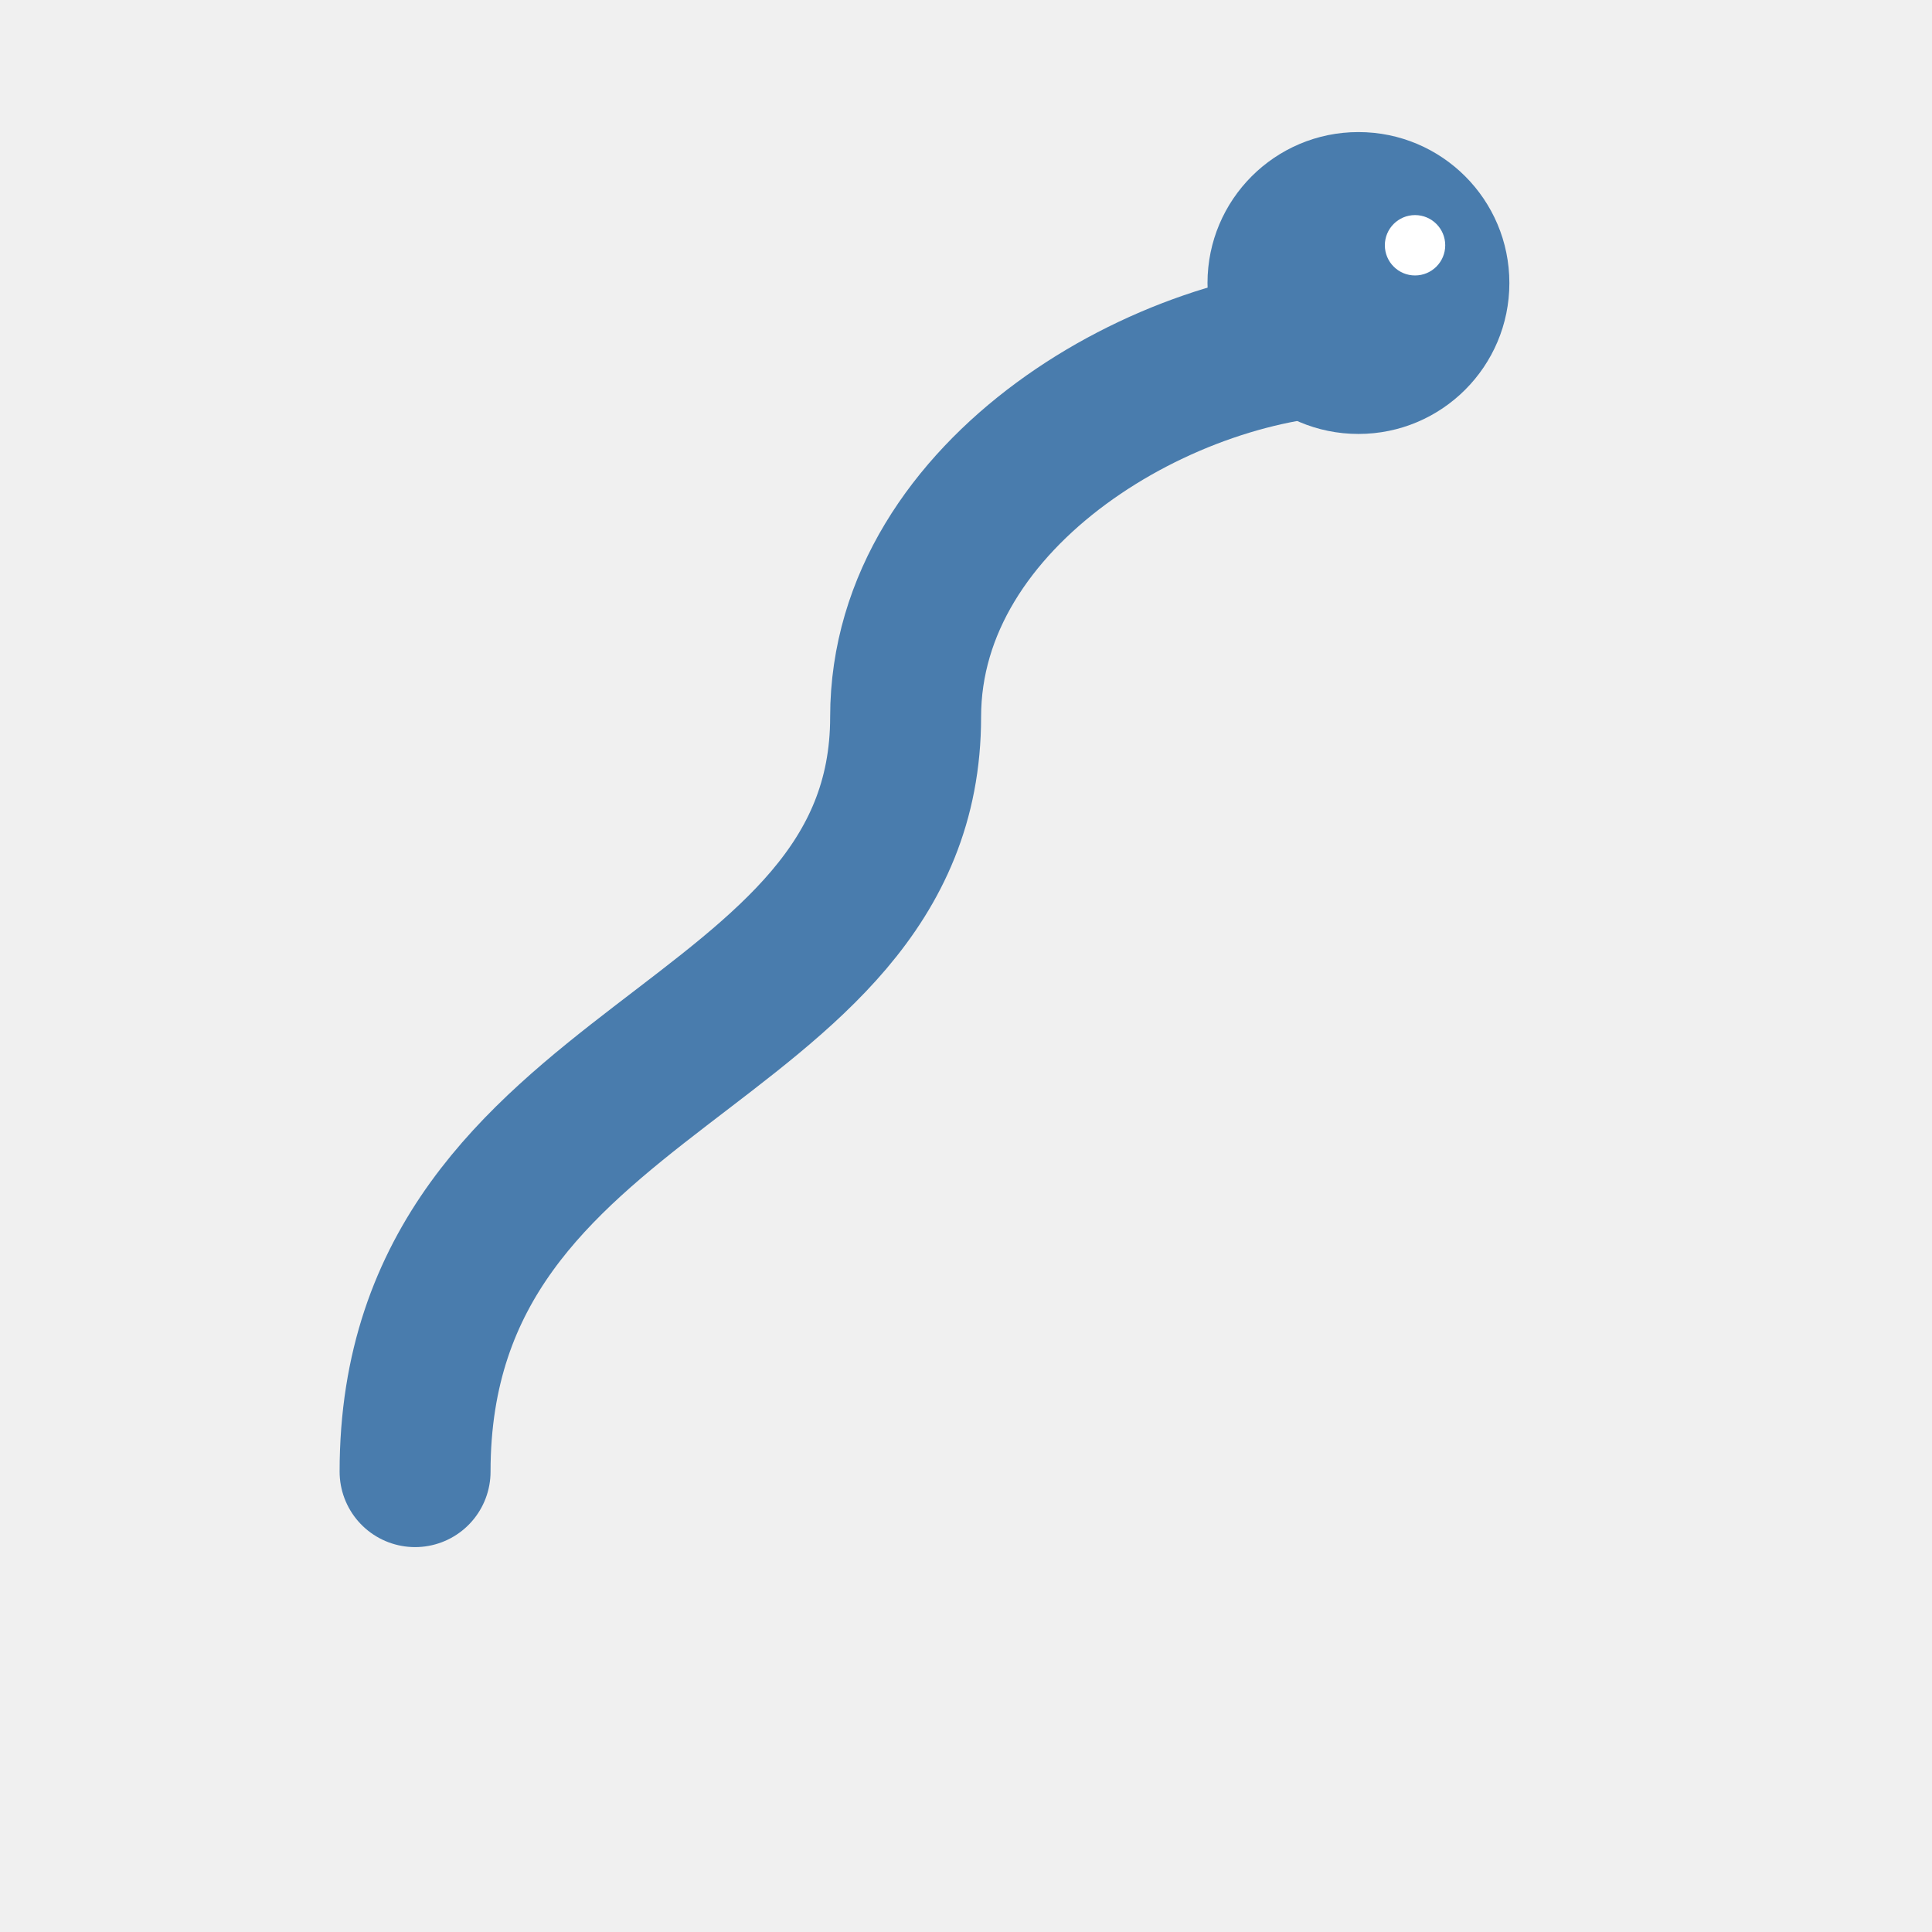
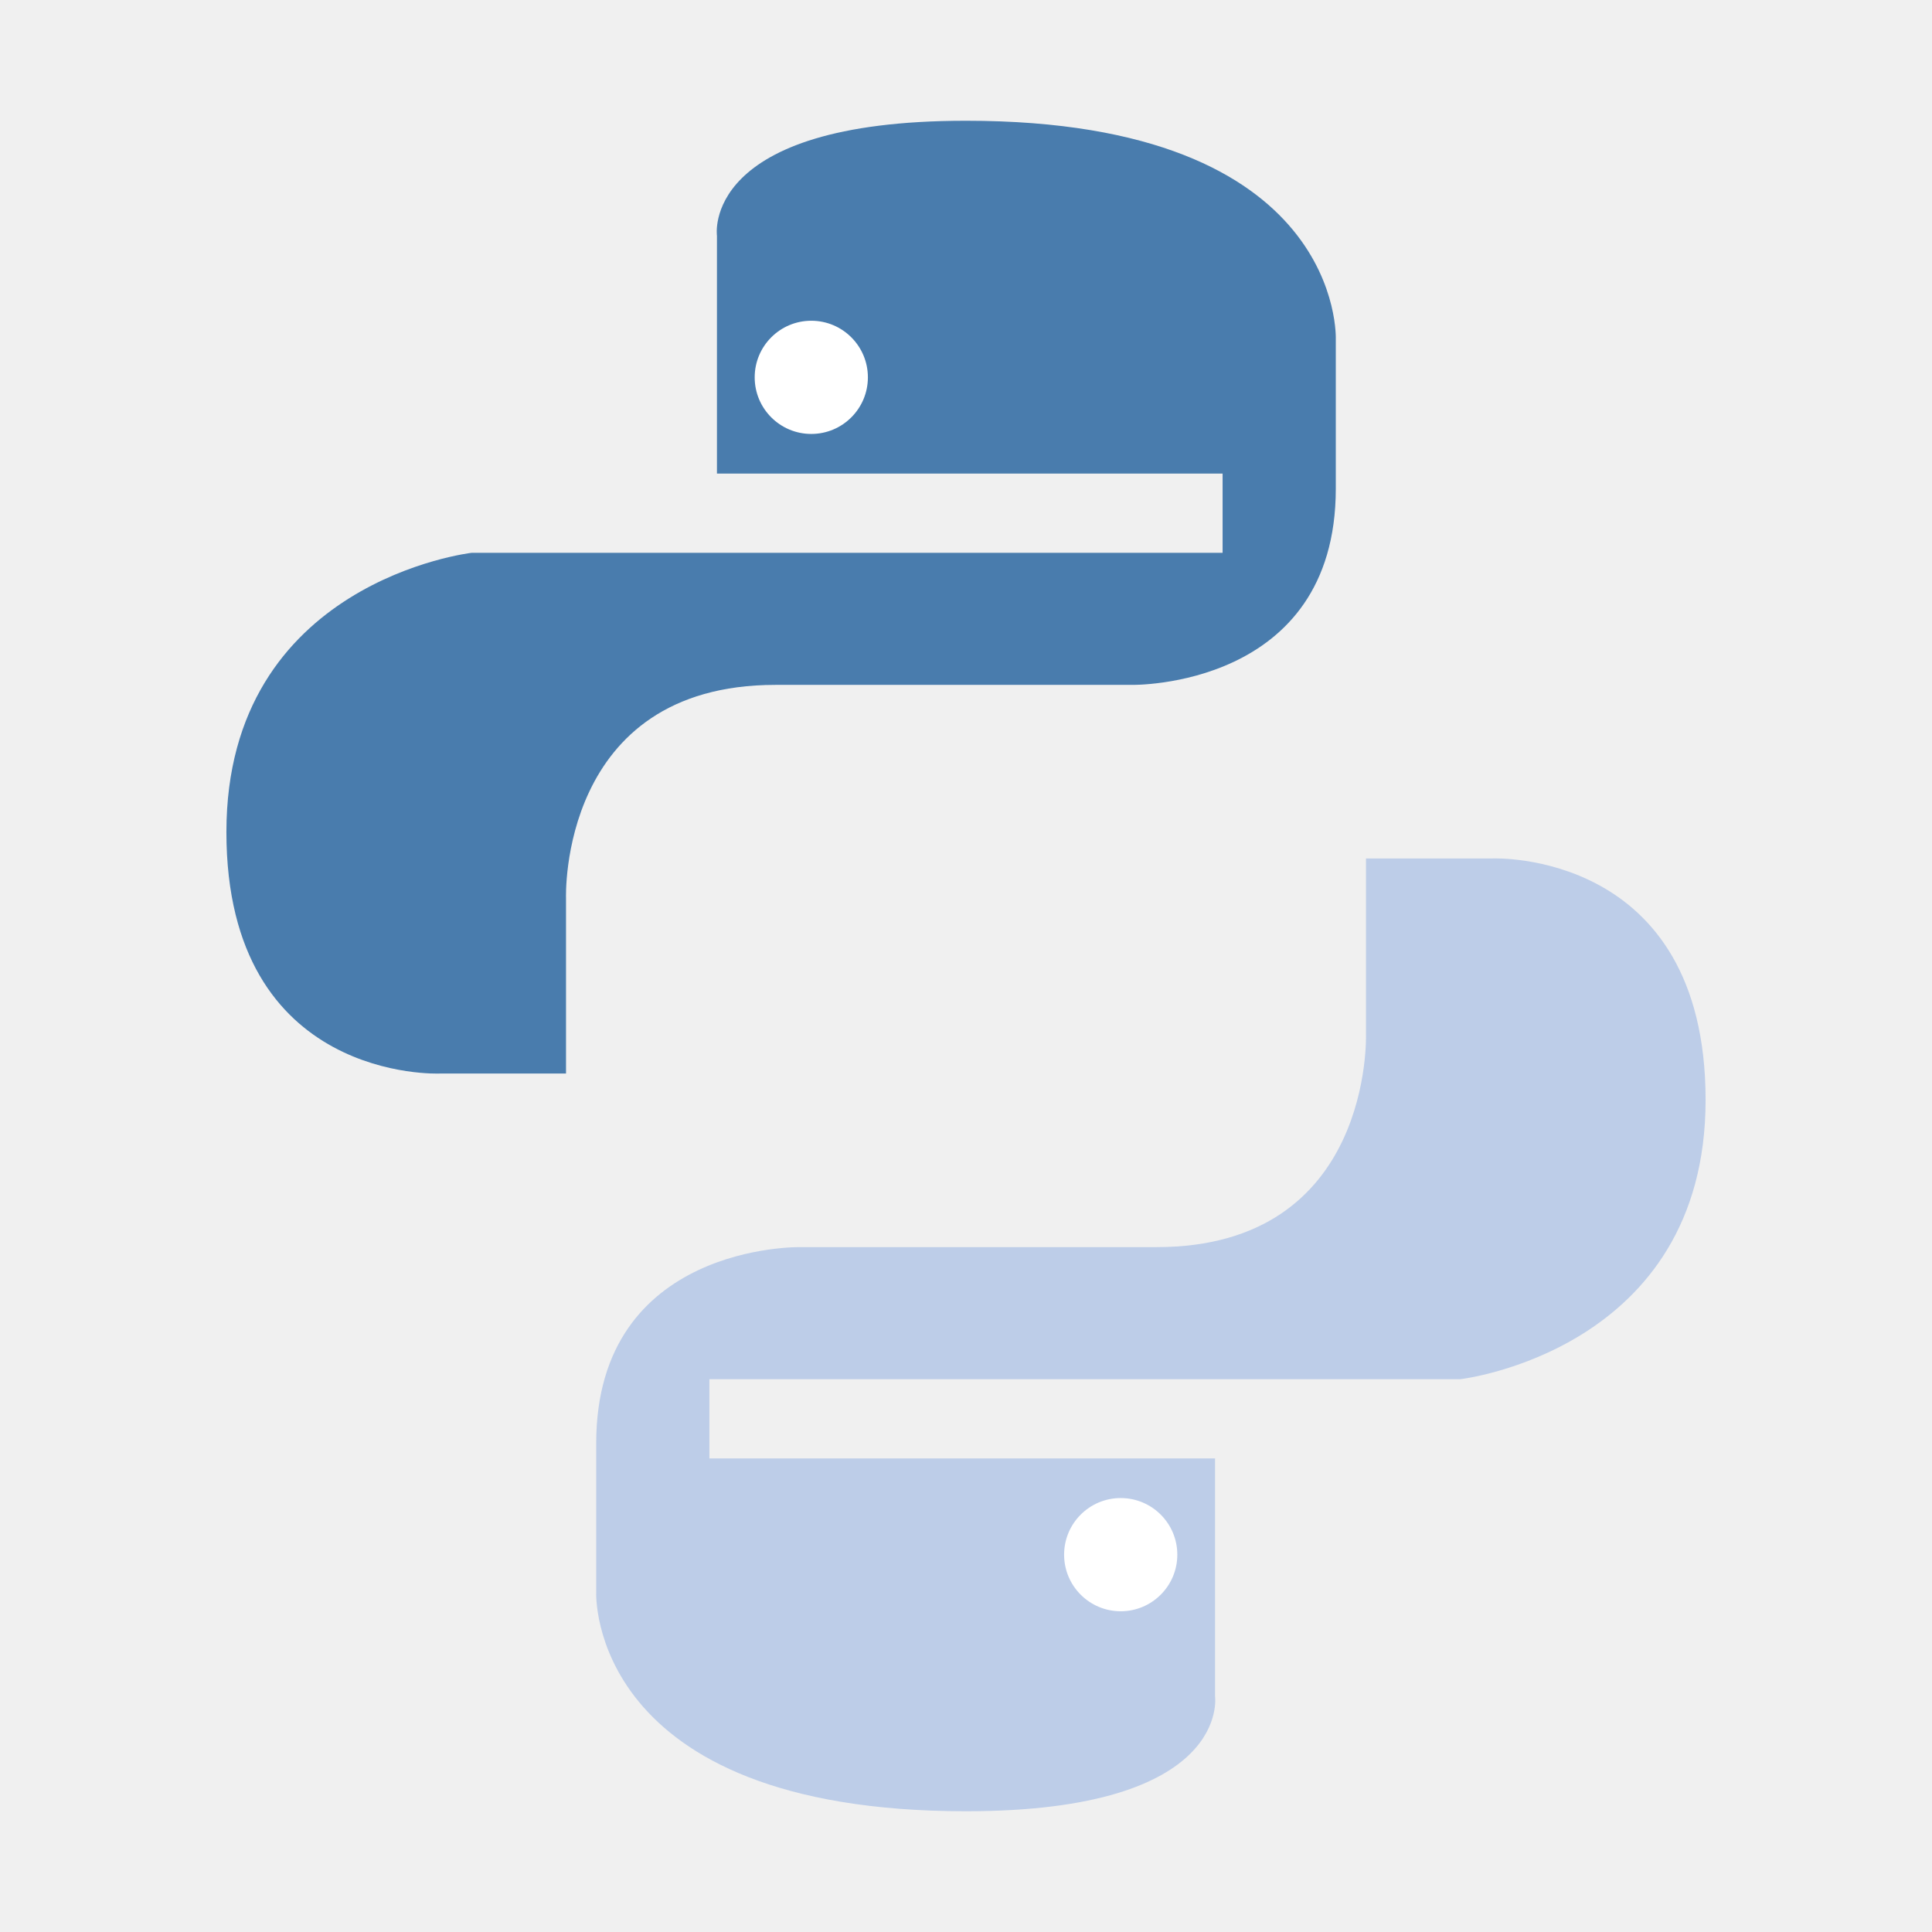
- <svg xmlns="http://www.w3.org/2000/svg" class="icon" viewBox="0 0 1024 1024" version="1.1" width="200" height="200">
-   <path d="M 220 780 C 220 560 480 560 480 380 C 480 260 620 180 720 180" fill="none" stroke="#497CAD" stroke-width="80" stroke-linecap="round" />
-   <circle cx="720" cy="150" r="80" fill="#497CAD" />
-   <circle cx="750" cy="130" r="16" fill="#FFFFFF" />
+ <svg xmlns="http://www.w3.org/2000/svg" width="200" height="200" viewBox="0 0 1024 1024">
+   <path fill="#497CAD" d="M512 64c-141 0-132 61-132 61v126h268v42H250s-130 15-130 148c0 133 113 128 113 128h67v-93s-4-113 111-113h189s108 2 108-104V180s5-116-196-116z" />
+   <path fill="#BDCDE8" transform="rotate(180 512 512)" d="M512 64c-141 0-132 61-132 61v126h268v42H250s-130 15-130 148c0 133 113 128 113 128h67v-93s-4-113 111-113h189s108 2 108-104V180s5-116-196-116z" />
+   <circle cx="430" cy="200" r="30" fill="#FFFFFF" />
+   <circle cx="594" cy="824" r="30" fill="#FFFFFF" />
</svg>
